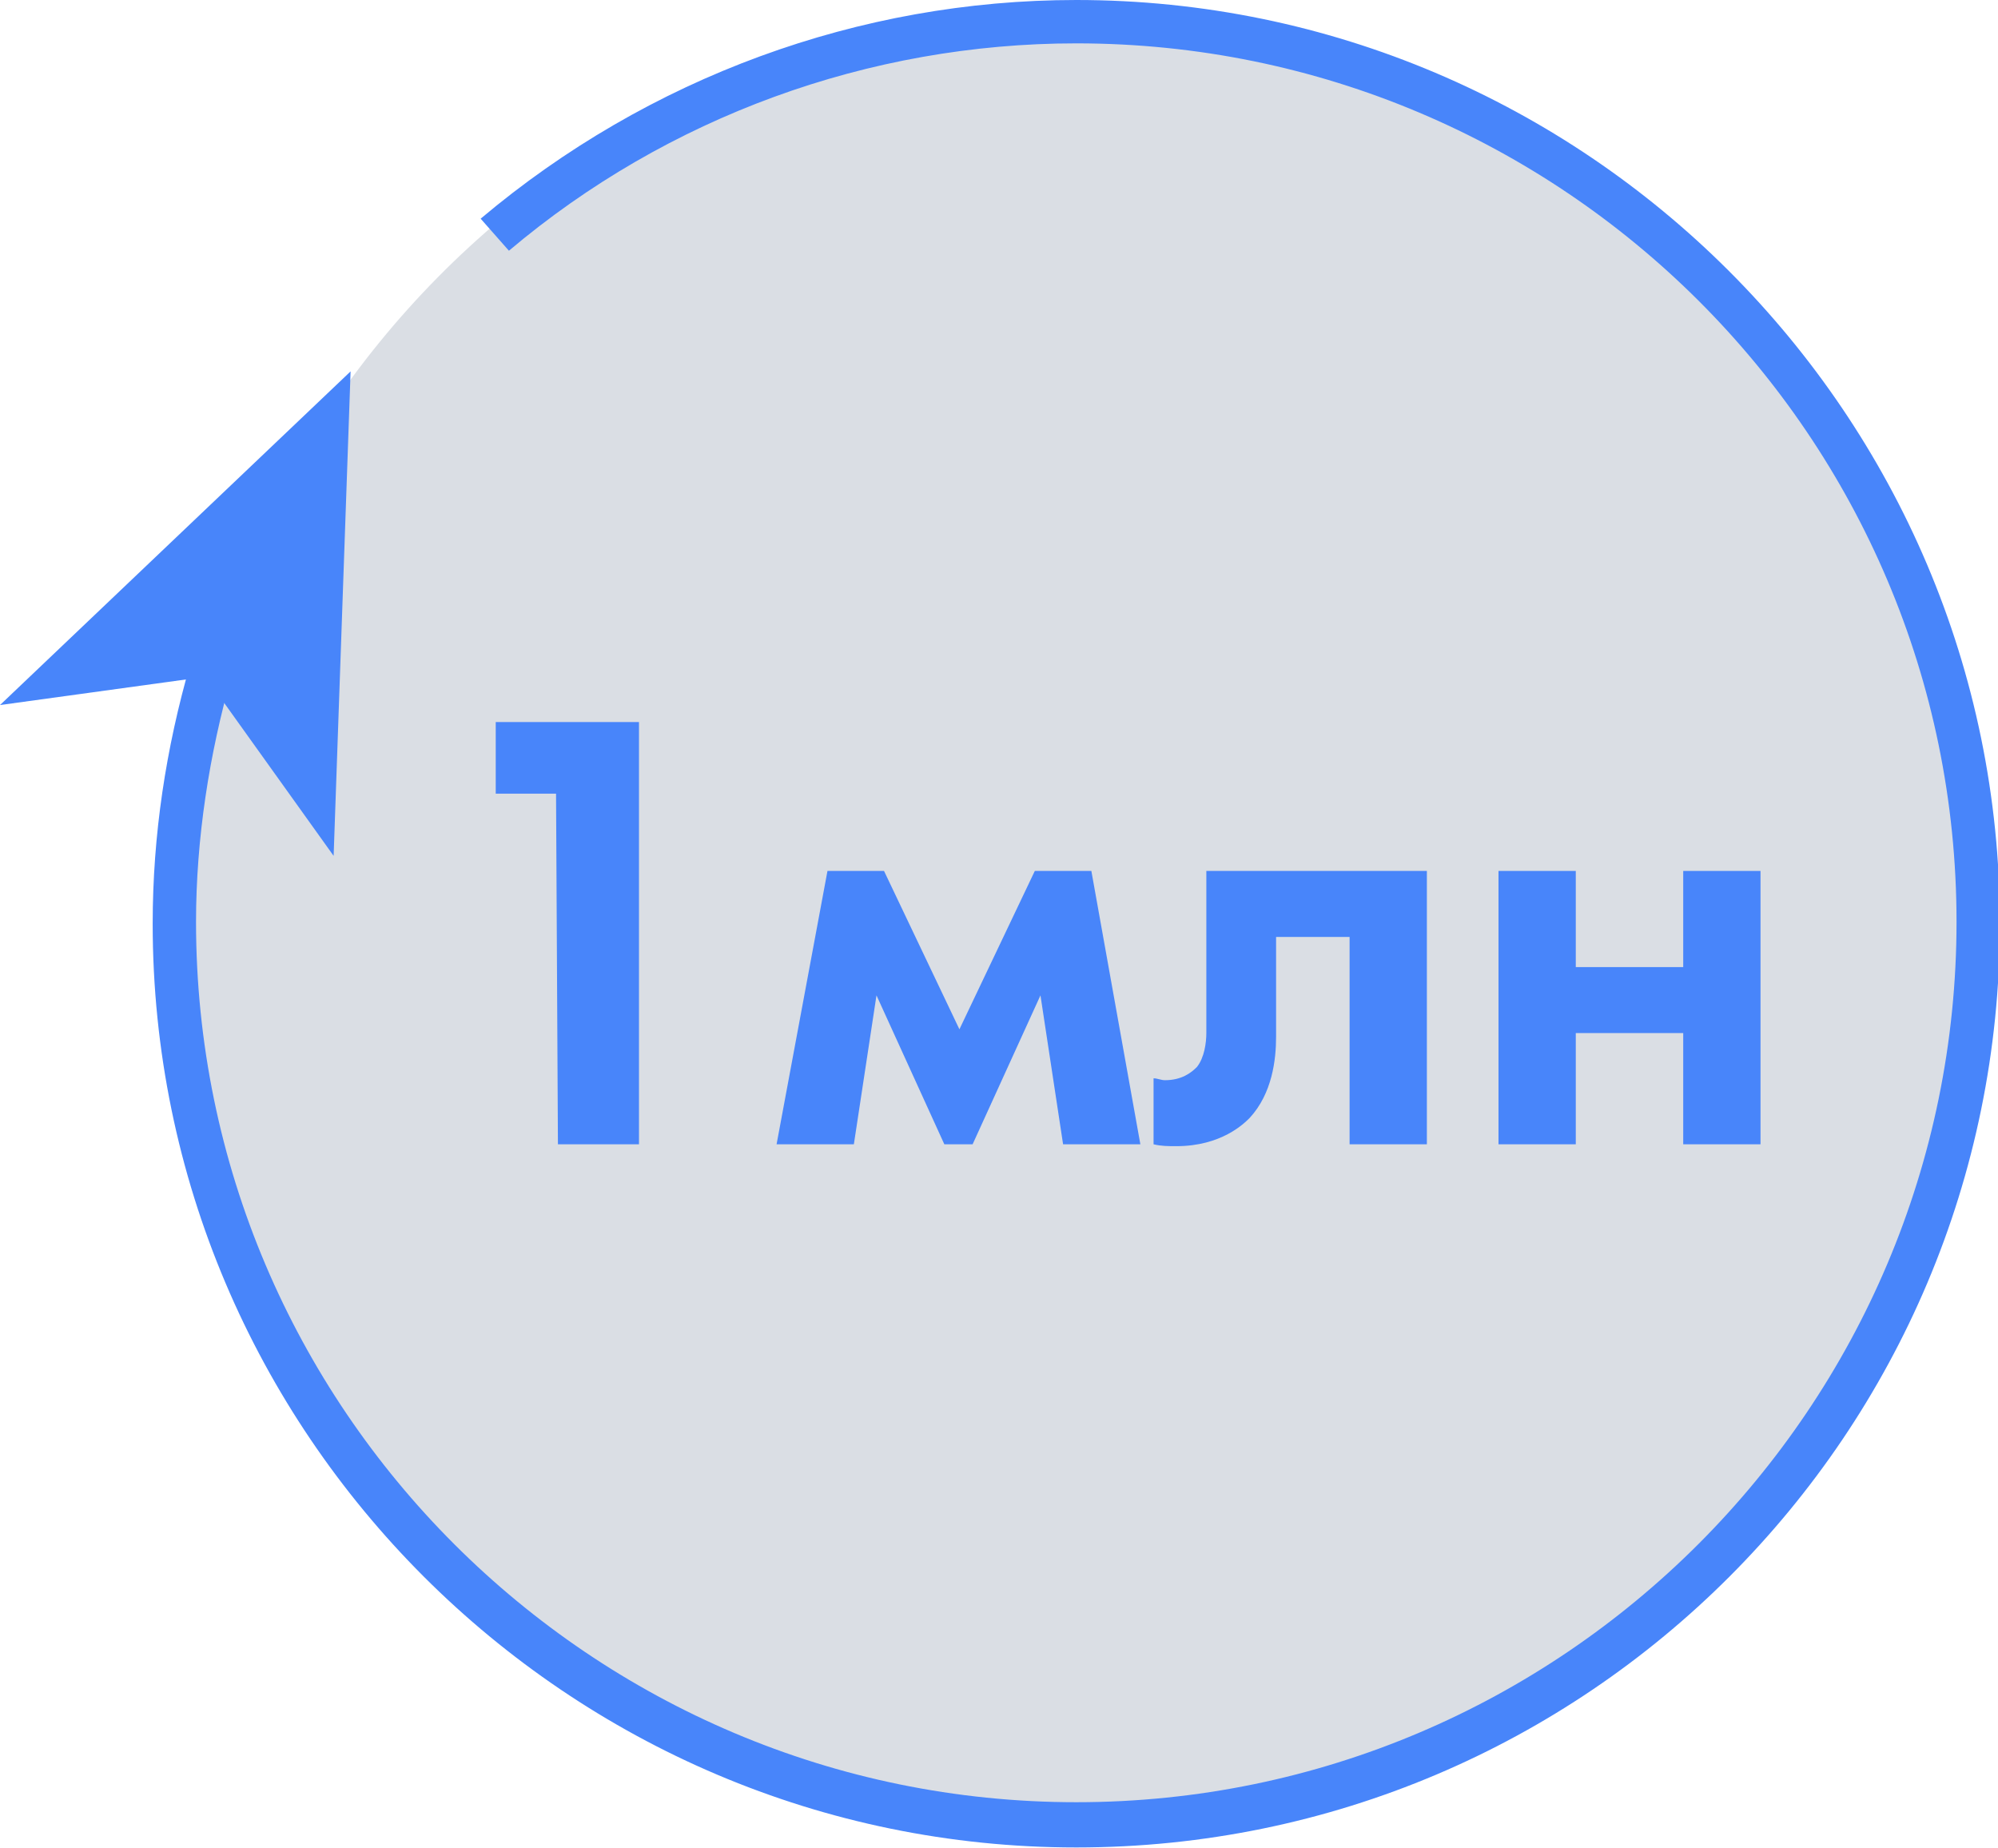
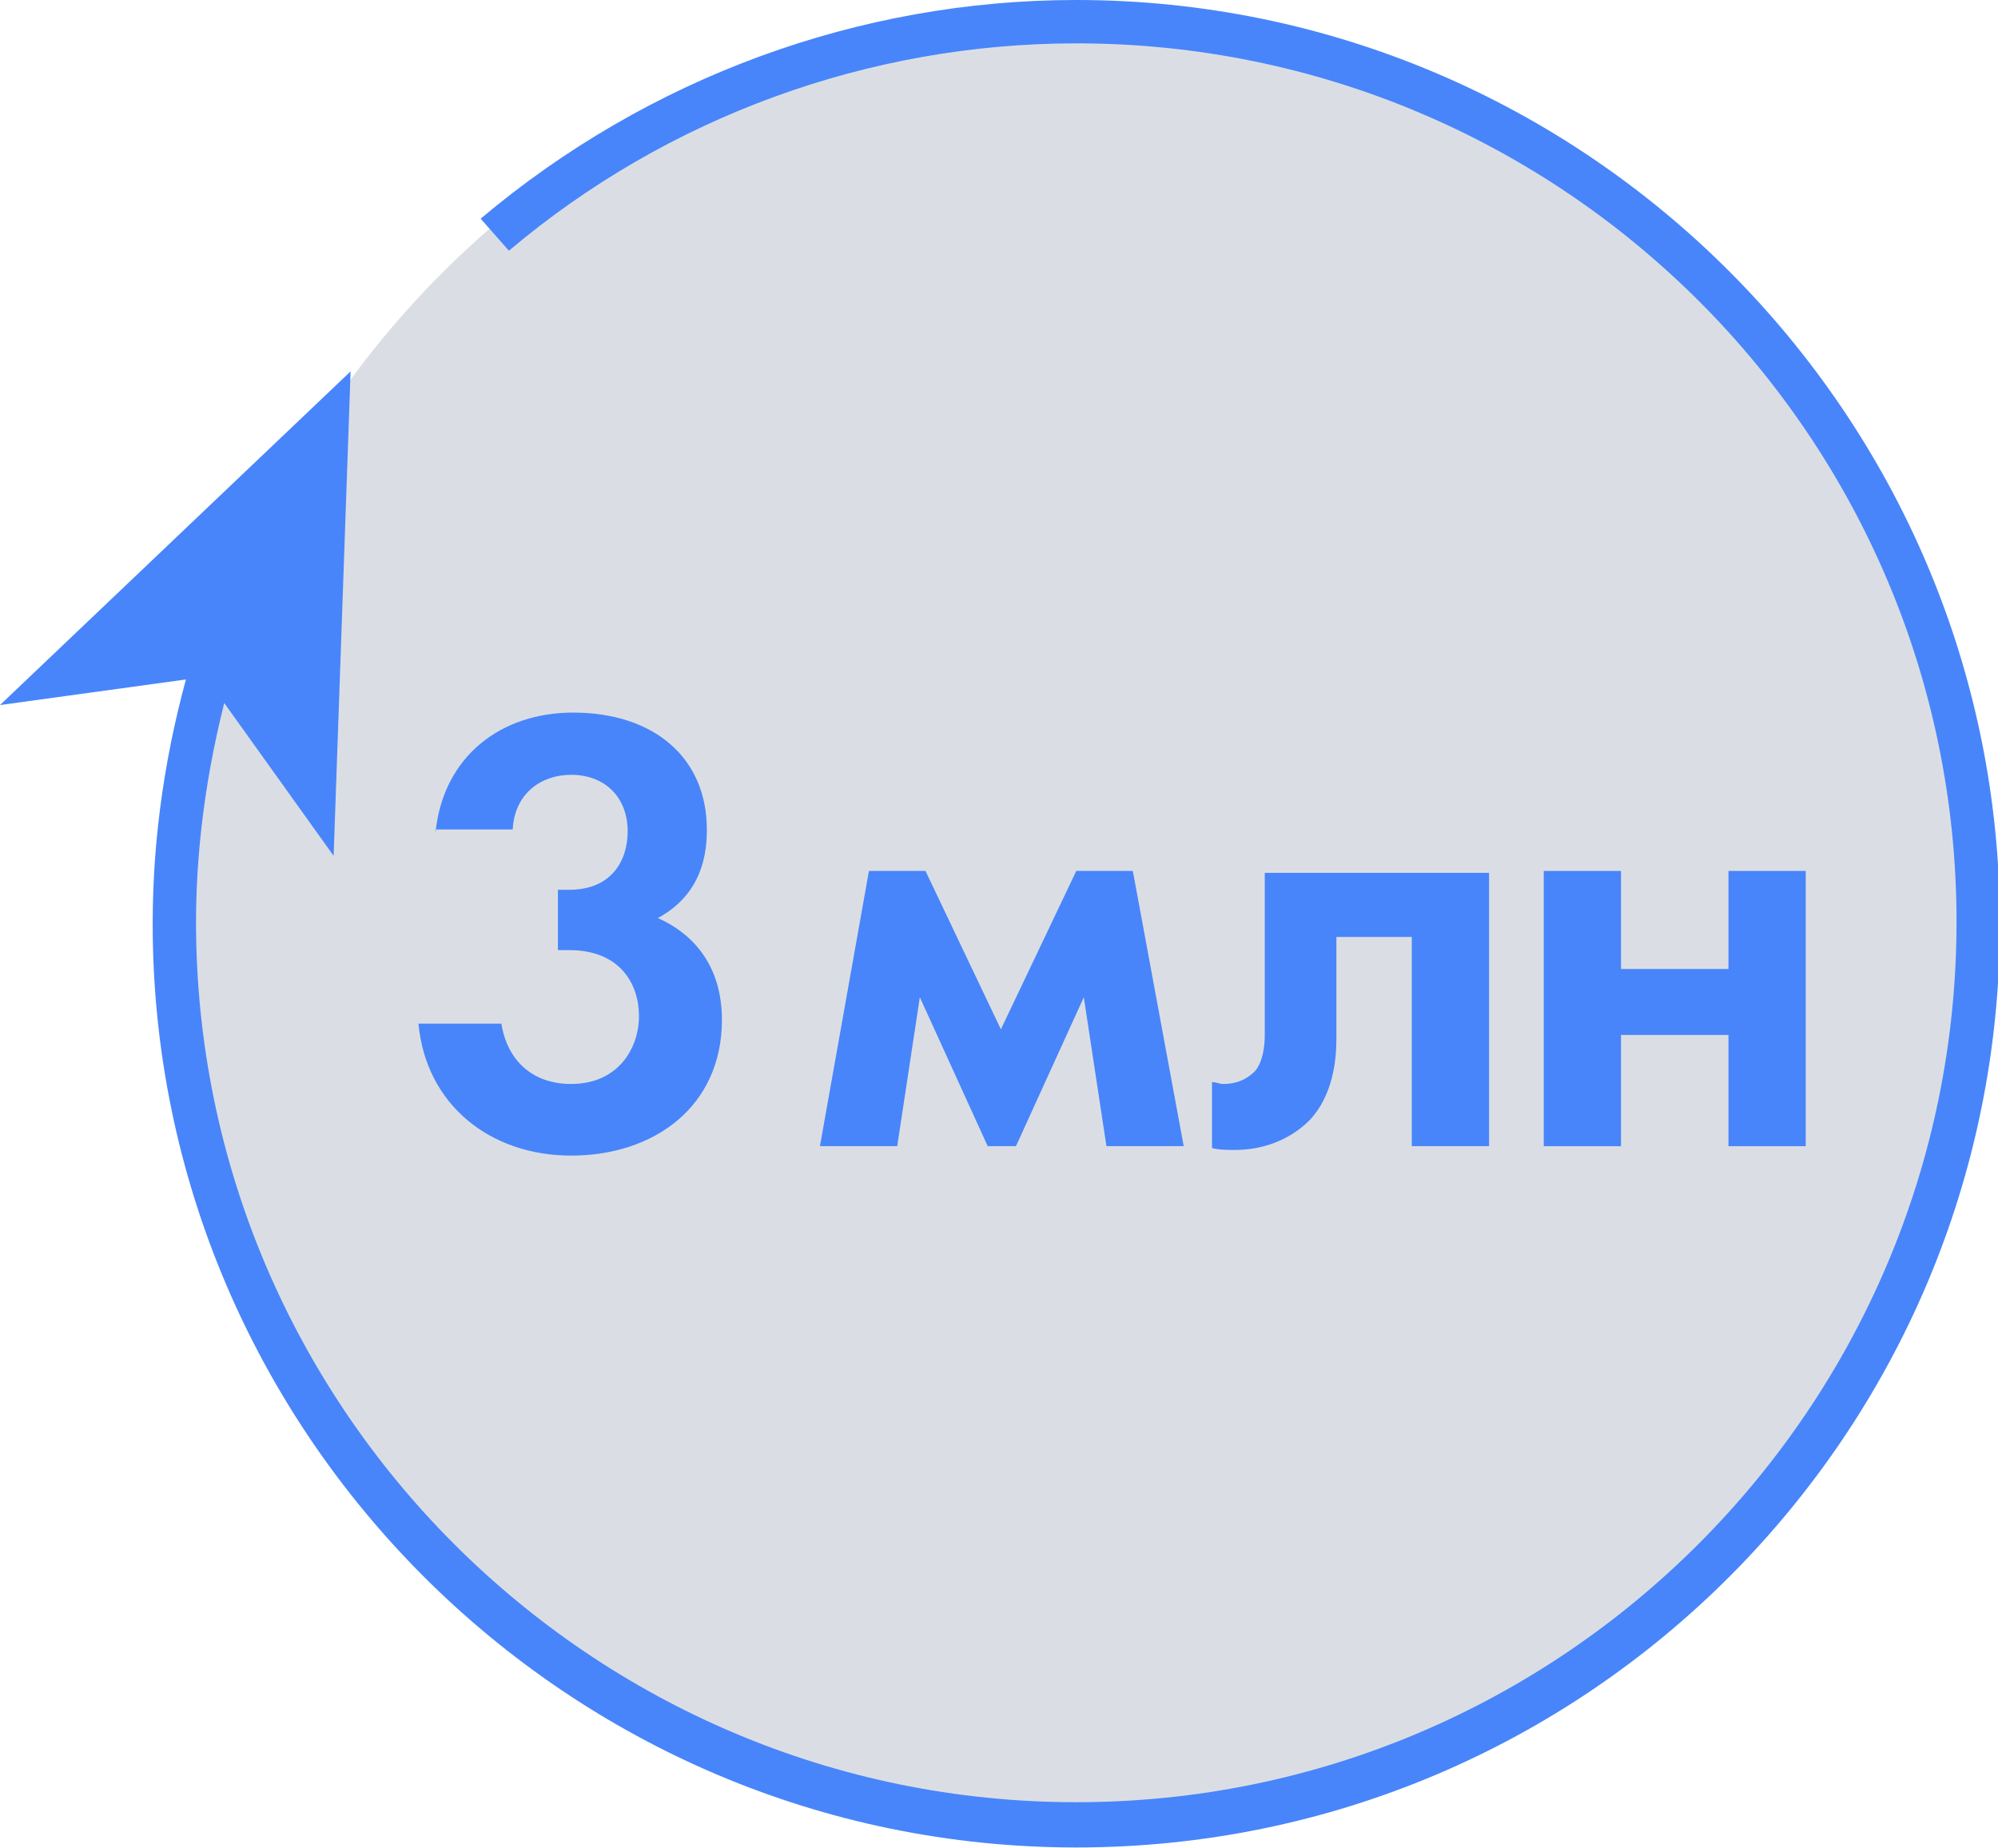
<svg xmlns="http://www.w3.org/2000/svg" version="1.1" id="Слой_1" x="0px" y="0px" viewBox="0 0 106 98" style="enable-background:new 0 0 106 98;" xml:space="preserve">
  <style type="text/css">
	.st0{fill:#DADEE4;}
	.st1{fill:#4885FA;}
</style>
  <ellipse class="st0" cx="57.1" cy="49" rx="47.9" ry="48.5" />
-   <g>
-     <path class="st1" d="M29.5,42.1h-3.2v-3.8h7.6v22.4h-4.3L29.5,42.1L29.5,42.1z" />
-     <path class="st1" d="M43.9,46.2h3l4,8.4l4-8.4h3l2.6,14.5h-4.1l-1.2-7.9l-3.6,7.9h-1.5l-3.6-7.9l-1.2,7.9h-4.1L43.9,46.2z" />
-     <path class="st1" d="M75.7,60.7h-4.1v-11h-3.9V55c0,1.2-0.2,3-1.4,4.3c-0.3,0.3-1.5,1.5-3.9,1.5c-0.4,0-0.8,0-1.2-0.1v-3.5   c0.2,0,0.4,0.1,0.6,0.1c0.9,0,1.4-0.4,1.7-0.7c0.4-0.5,0.5-1.3,0.5-1.8v-8.6h11.7C75.7,46.2,75.7,60.7,75.7,60.7z" />
-     <path class="st1" d="M79.5,46.2h4.1v5.1h5.7v-5.1h4.1v14.5h-4.1v-5.9h-5.7v5.9h-4.1V46.2z" />
-   </g>
  <path class="st1" d="M57.1,98c-27,0-49-22-49-49c0-4.7,0.7-9.3,2-13.8l2.2,0.6c-1.2,4.2-1.9,8.7-1.9,13.1c0,25.8,21,46.7,46.7,46.7  c25.8,0,46.7-21,46.7-46.7S82.9,2.3,57.1,2.3c-11,0-21.7,3.9-30.1,11l-1.5-1.7C34.4,4.1,45.6,0,57.1,0c27,0,49,22,49,49  S84.2,98,57.1,98z" />
  <g>
    <polygon class="st1" points="18.6,19.7 0,37.4 10.9,35.9 17.7,45.4  " />
  </g>
+   <g>
+     <path class="st1" d="M23.1,44.2c0.4-4.1,3.5-6.4,7.3-6.4c4.3,0,7.1,2.4,7.1,6.2c0,1.2-0.2,3.4-2.6,4.7c0.9,0.4,3.4,1.7,3.4,5.4   c0,4.6-3.6,7.2-8,7.2c-4.3,0-7.7-2.7-8.1-7h4.4c0.3,1.9,1.6,3.2,3.7,3.2c2.5,0,3.6-1.9,3.6-3.6c0-1.7-1-3.5-3.7-3.5h-0.6v-3.2h0.6   c2.2,0,3.1-1.5,3.1-3.1c0-1.8-1.2-3-3-3c-1.6,0-3,1-3.1,2.9H23.1z" />
+     <path class="st1" d="M46.1,46.2h3l4,8.4l4-8.4h3l2.7,14.6h-4.1l-1.2-7.9l-3.6,7.9h-1.5l-3.6-7.9l-1.2,7.9h-4.1L46.1,46.2z" />
+     <path class="st1" d="M79,60.8h-4.1V49.7h-4v5.4c0,1.2-0.2,3-1.4,4.3c-0.3,0.3-1.6,1.6-4,1.6c-0.4,0-0.8,0-1.2-0.1v-3.5   c0.2,0,0.4,0.1,0.6,0.1c0.9,0,1.4-0.4,1.7-0.7c0.4-0.5,0.5-1.3,0.5-1.9v-8.6H79V60.8z" />
+     <path class="st1" d="M81.9,46.2h4.1v5.2h5.7v-5.2h4.1v14.6h-4.1v-5.9h-5.7v5.9h-4.1V46.2z" />
+   </g>
</svg>
